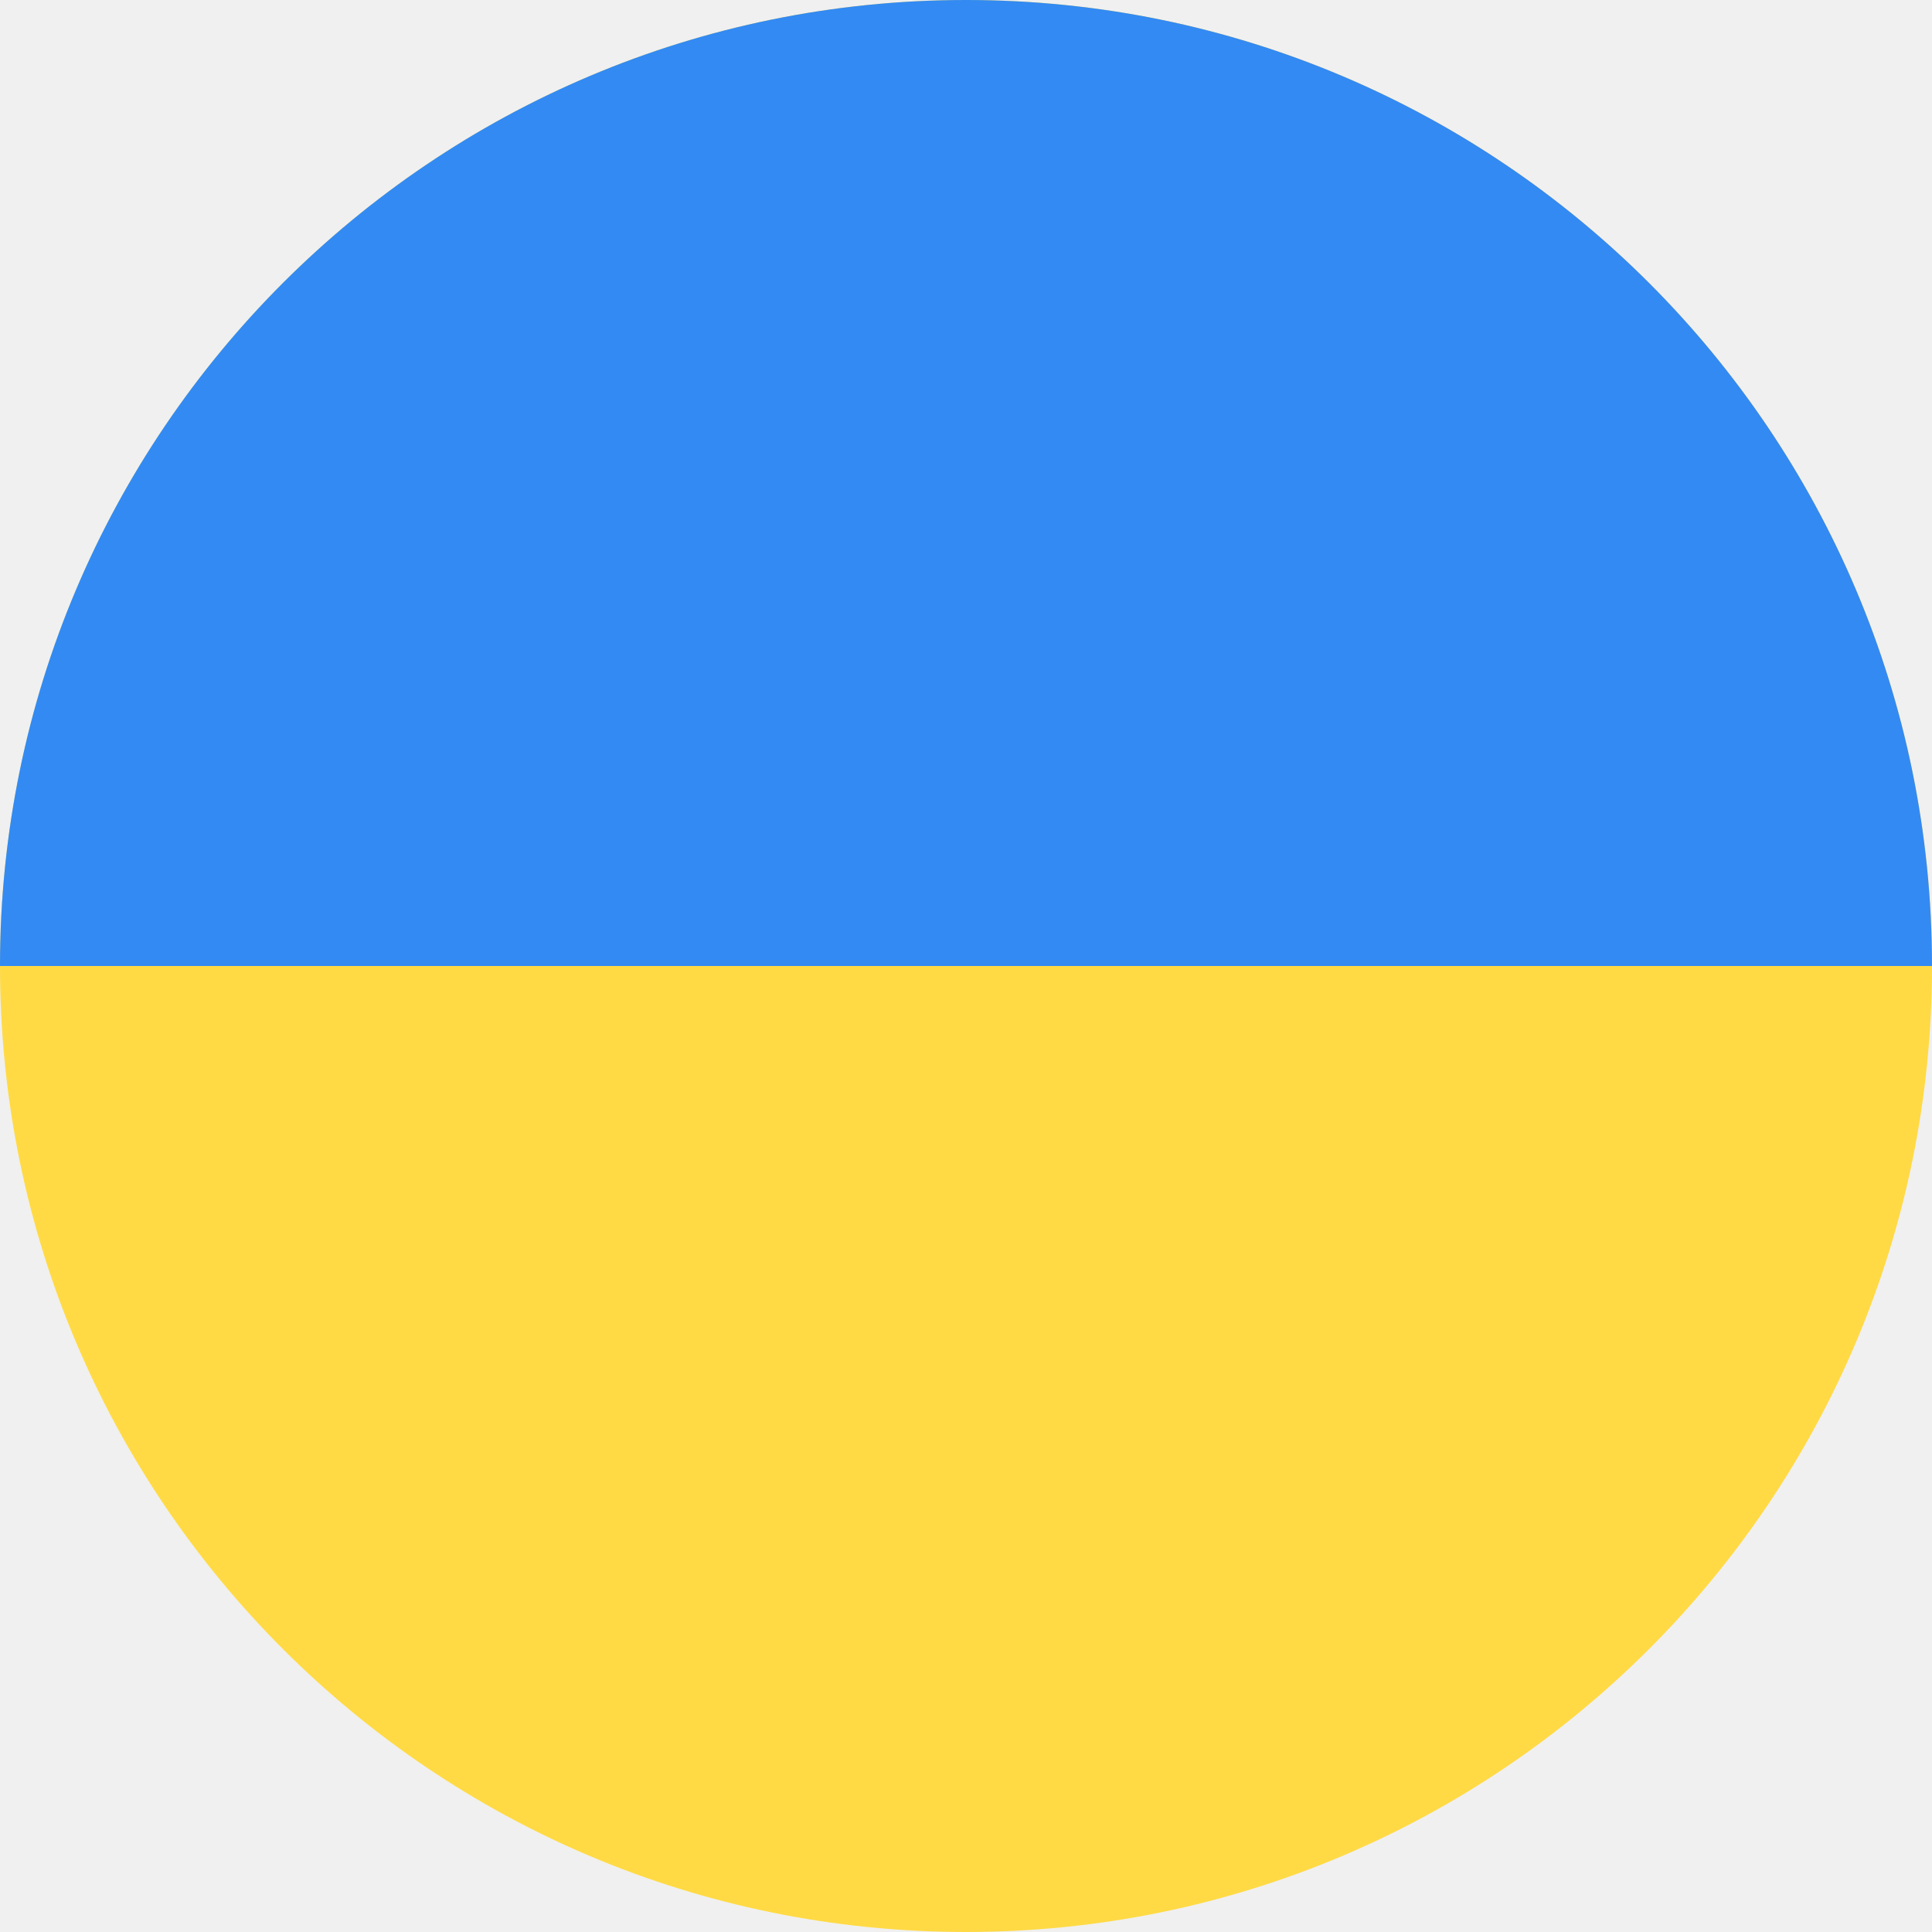
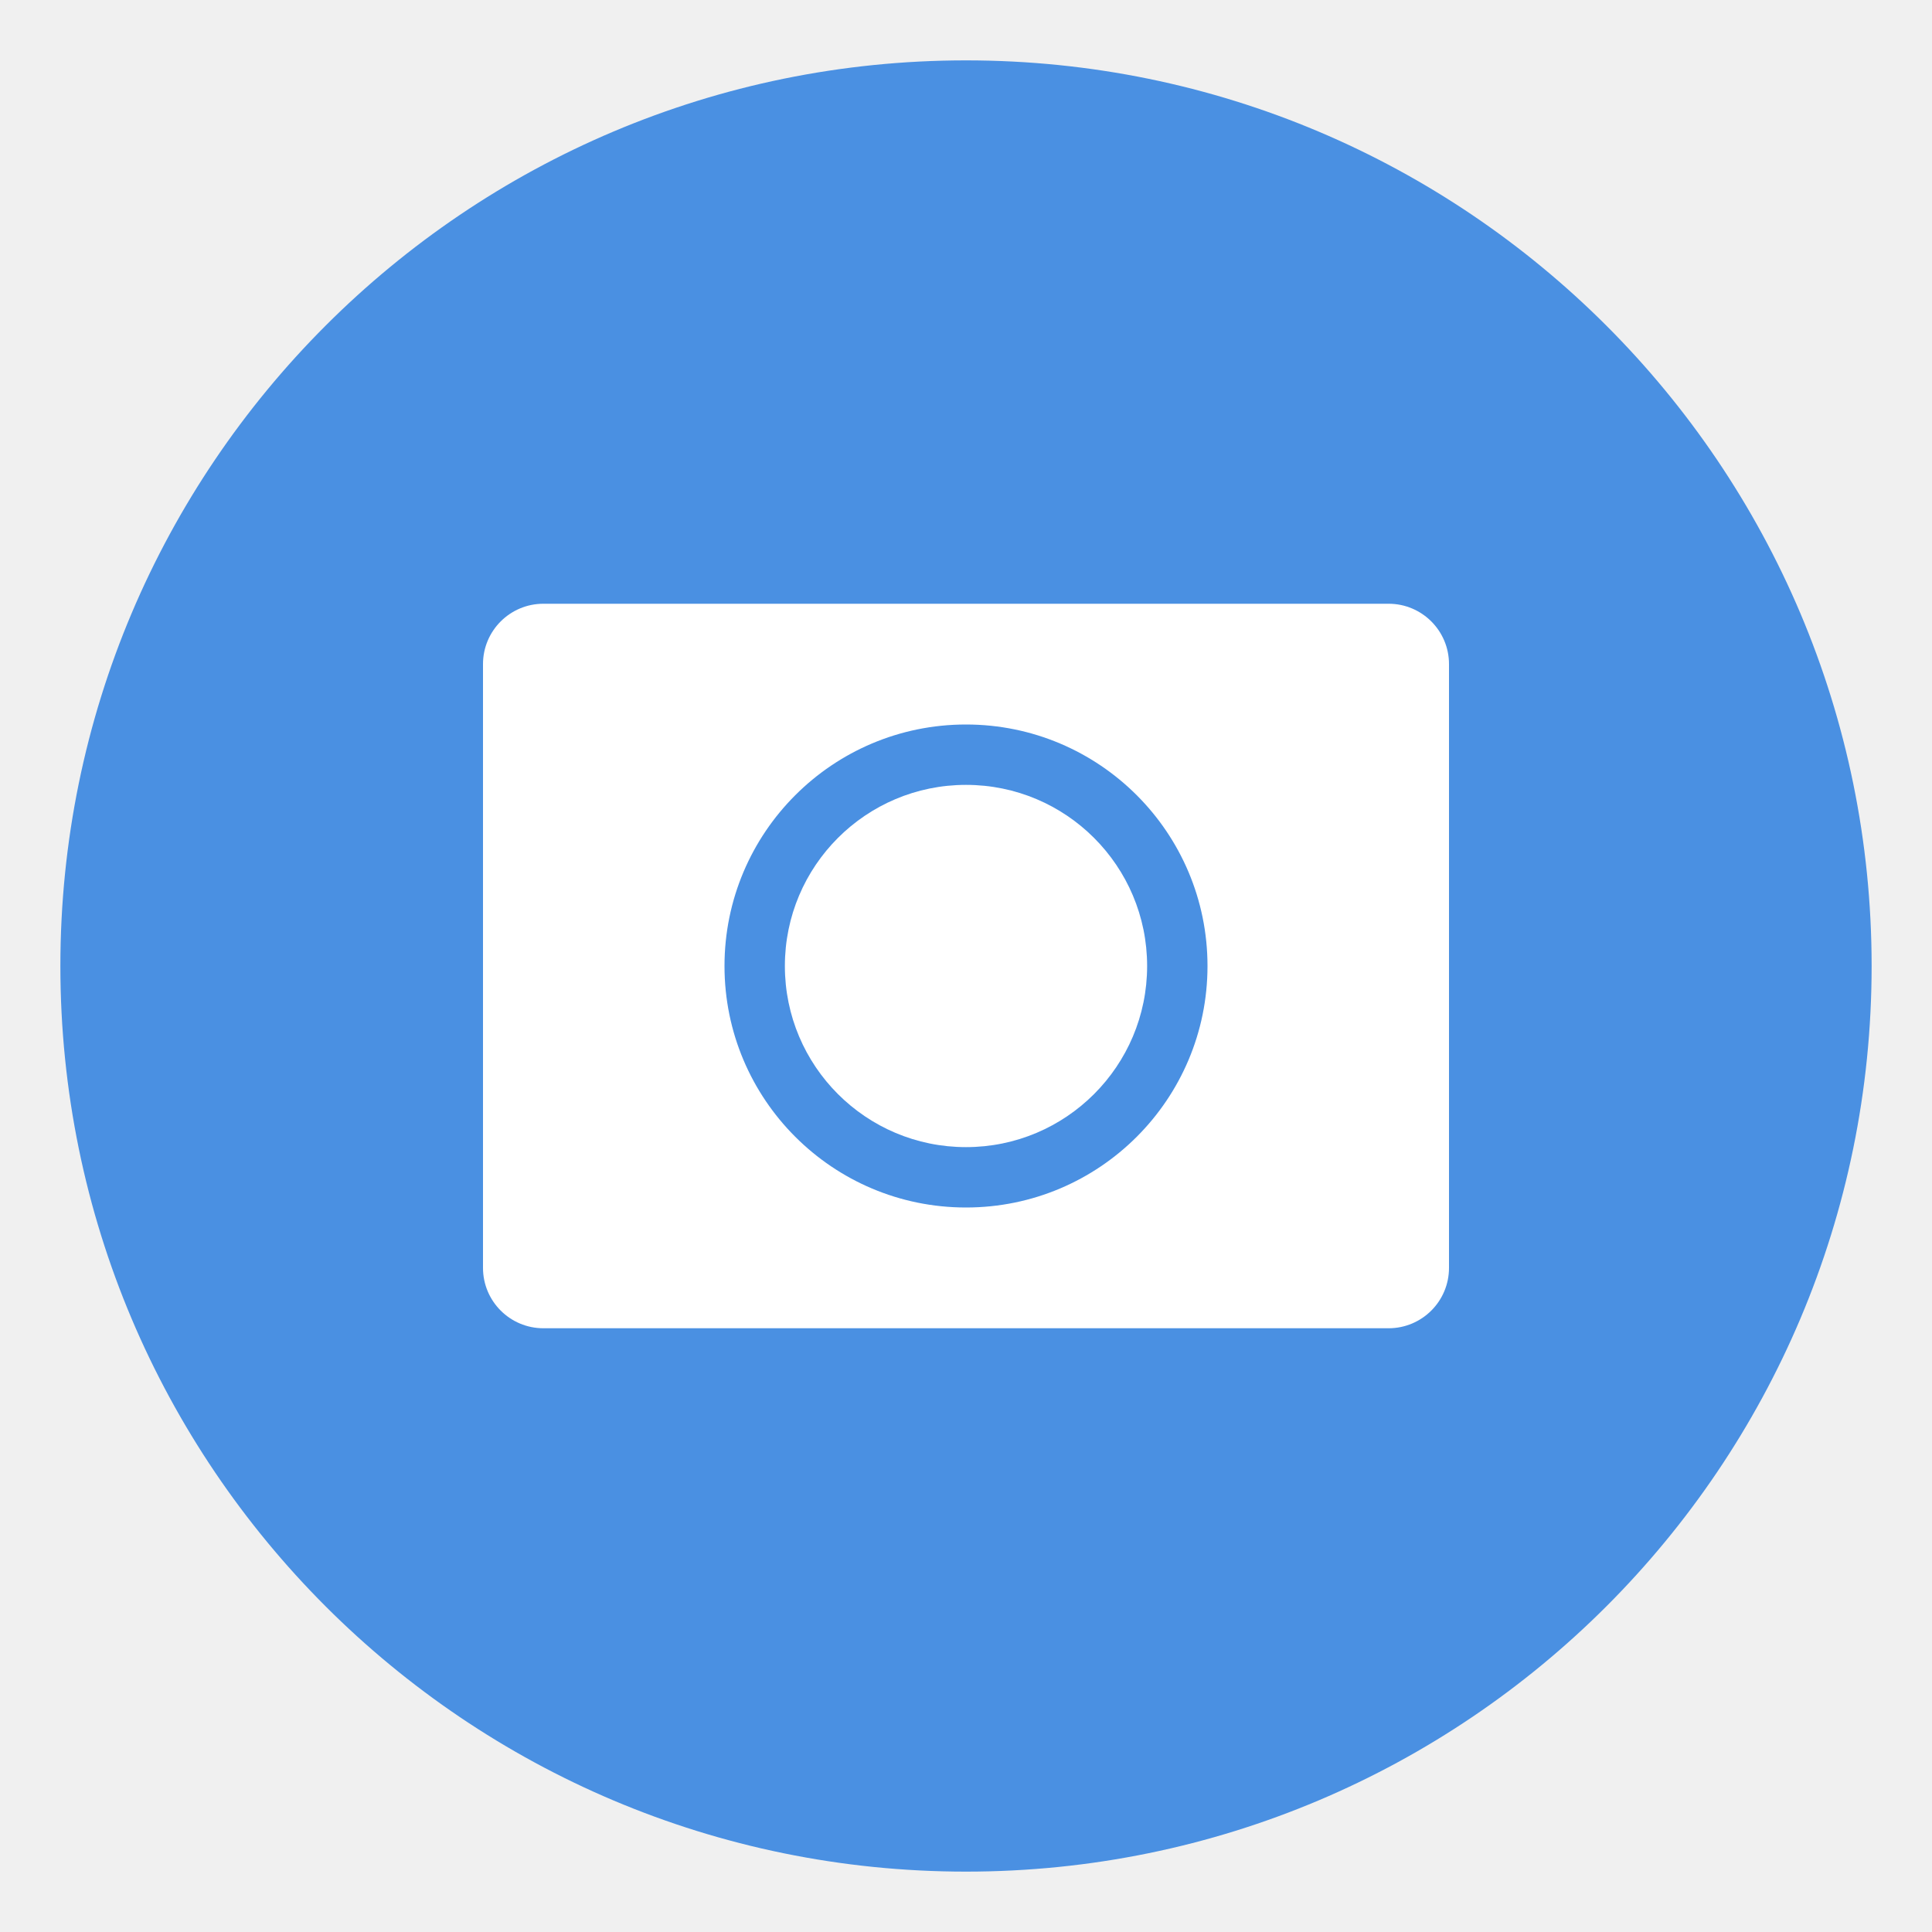
- <svg xmlns="http://www.w3.org/2000/svg" version="1.1" id="Layer_1" x="0px" y="0px" viewBox="0 0 512 512" style="enable-background:new 0 0 512 512;" xml:space="preserve">
-   <circle style="fill:#FFDA44;" cx="256" cy="256" r="256" />
-   <path style="fill:#338AF3;" d="M0,256C0,114.616,114.616,0,256,0s256,114.616,256,256" />
-   <g>
- </g>
-   <g>
- </g>
-   <g>
- </g>
-   <g>
- </g>
-   <g>
- </g>
-   <g>
- </g>
-   <g>
- </g>
-   <g>
- </g>
-   <g>
- </g>
-   <g>
- </g>
-   <g>
- </g>
-   <g>
- </g>
-   <g>
- </g>
-   <g>
- </g>
-   <g>
- </g>
+ <svg xmlns="http://www.w3.org/2000/svg" width="32" height="32" viewBox="0 0 32 32">
+   <circle cx="16" cy="16" r="15" fill="#4a90e2" />
+   <rect x="8" y="10" width="16" height="12" rx="1" fill="white" />
+   <circle cx="16" cy="16" r="4" fill="#4a90e2" />
+   <circle cx="16" cy="16" r="3" fill="white" />
+   <rect x="22" y="12" width="2" height="2" rx="0.5" fill="white" />
</svg>
